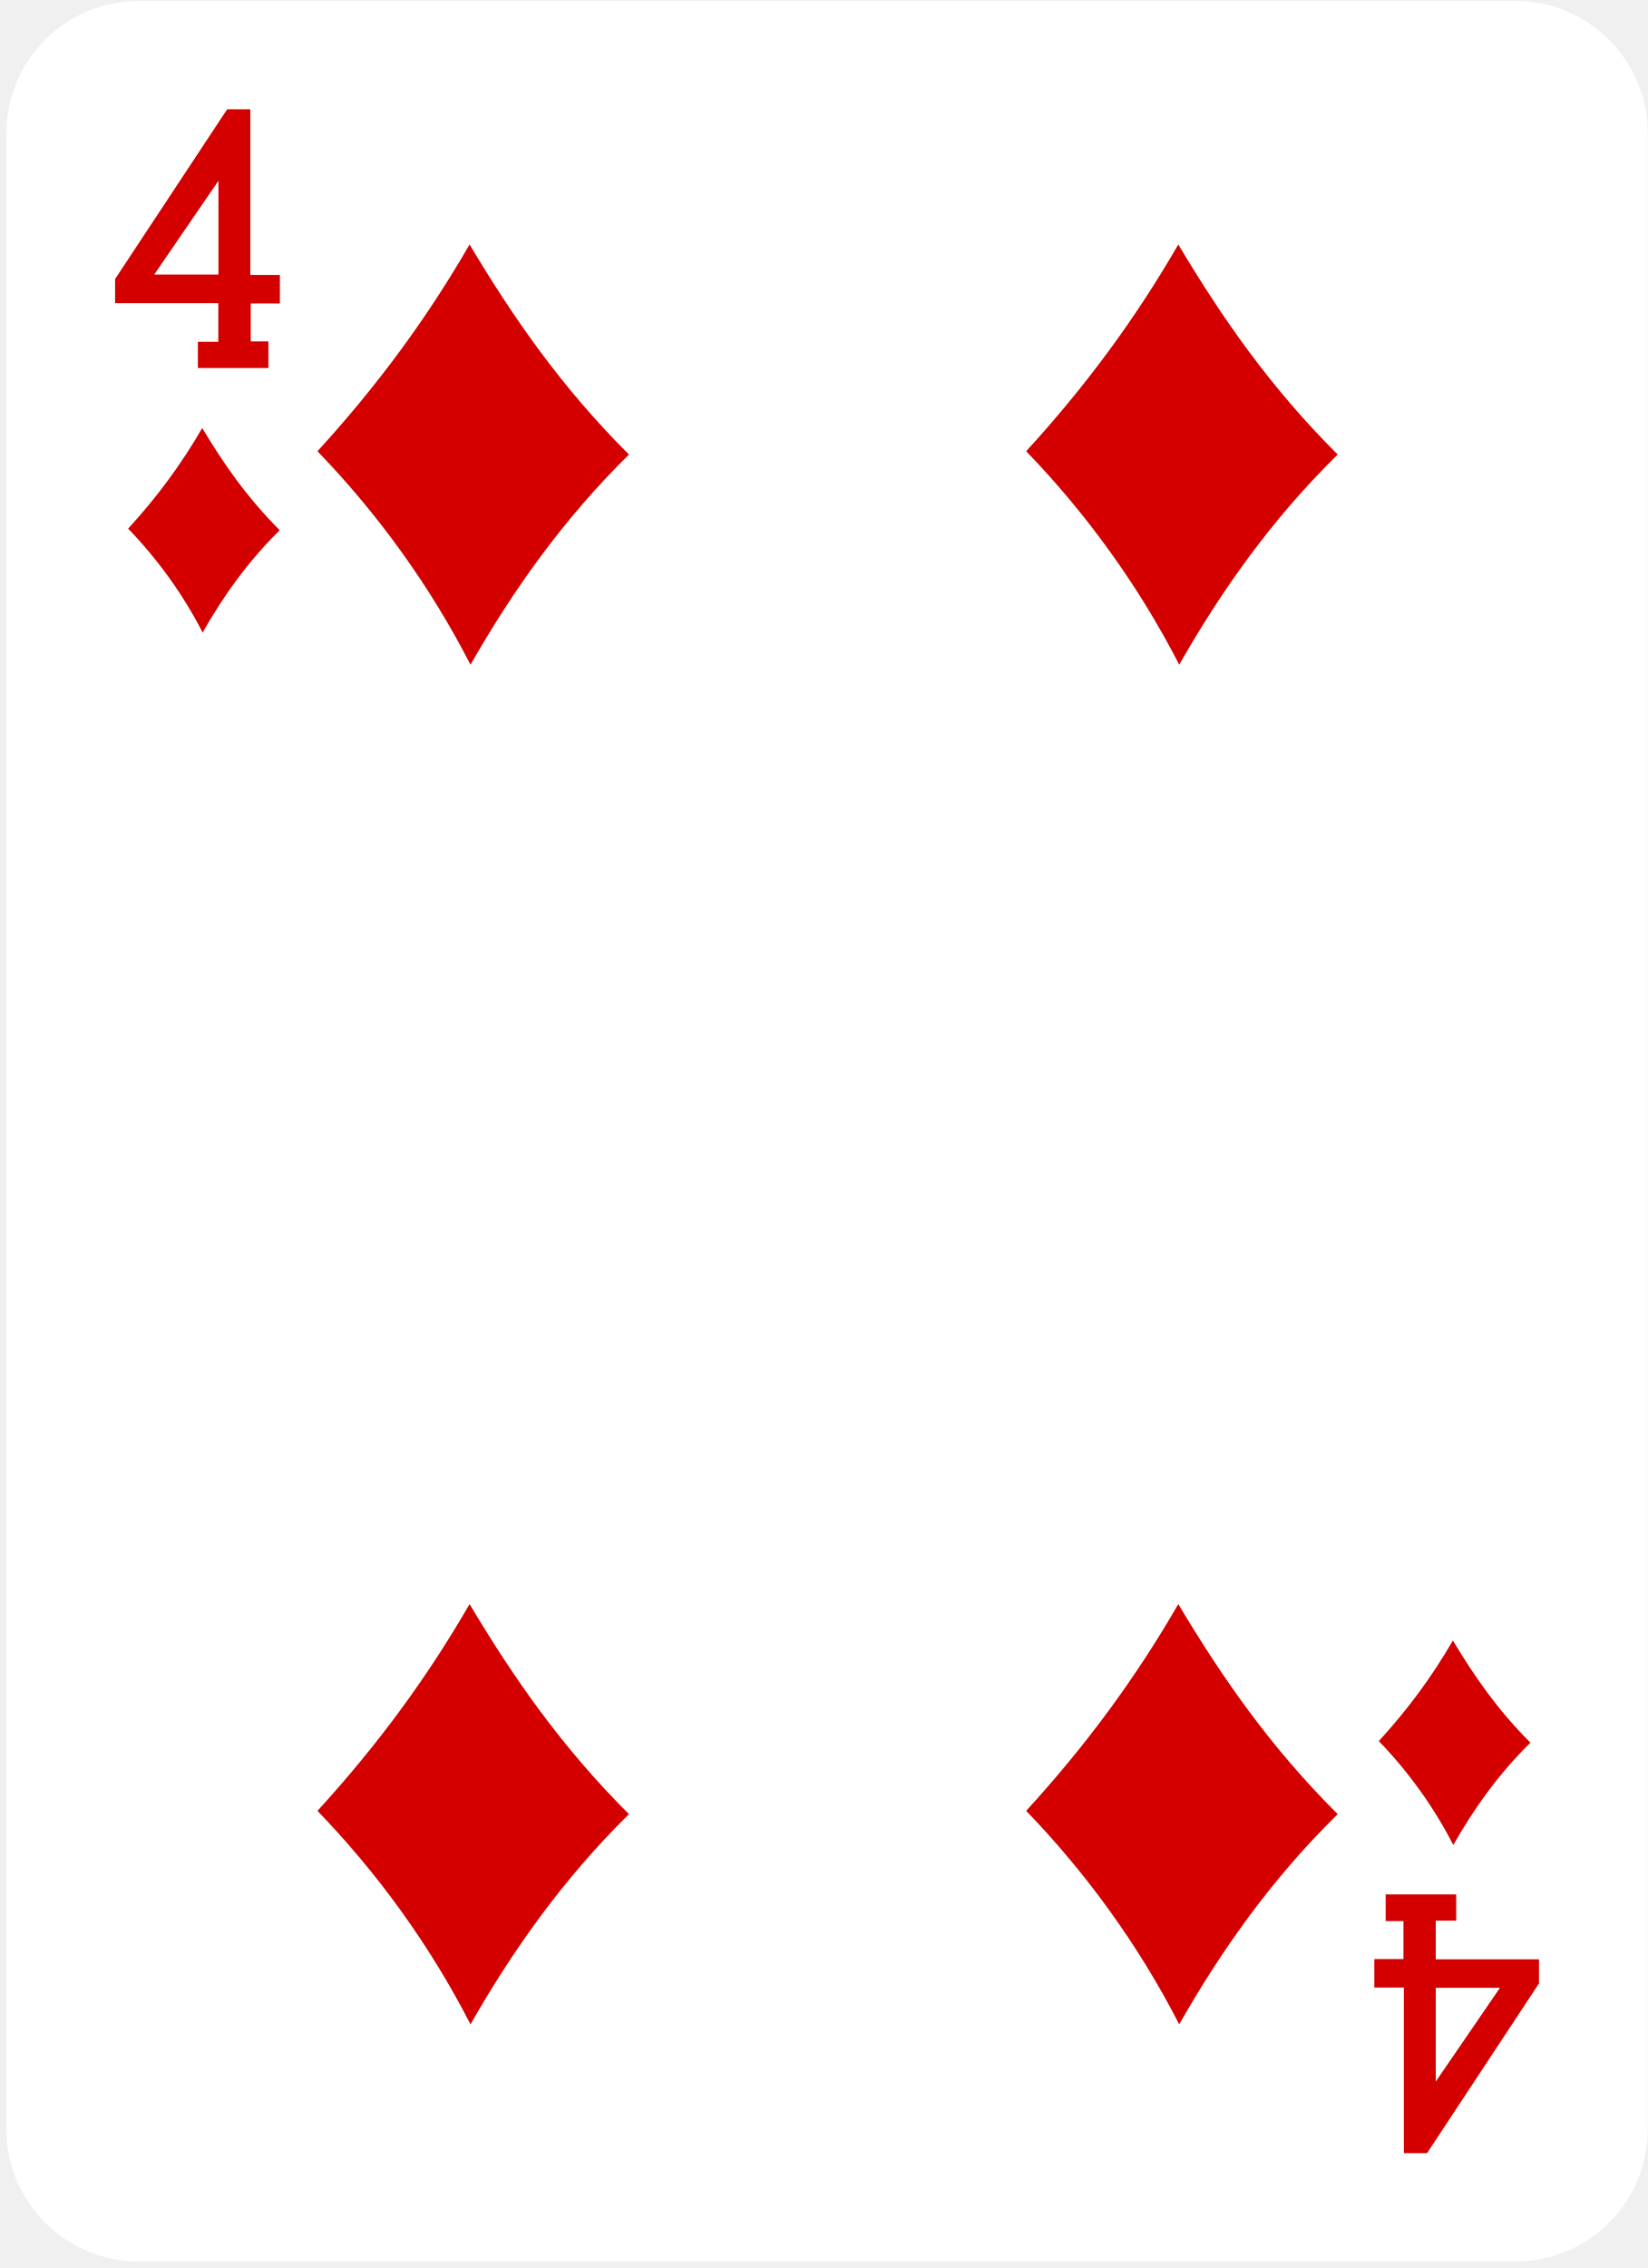
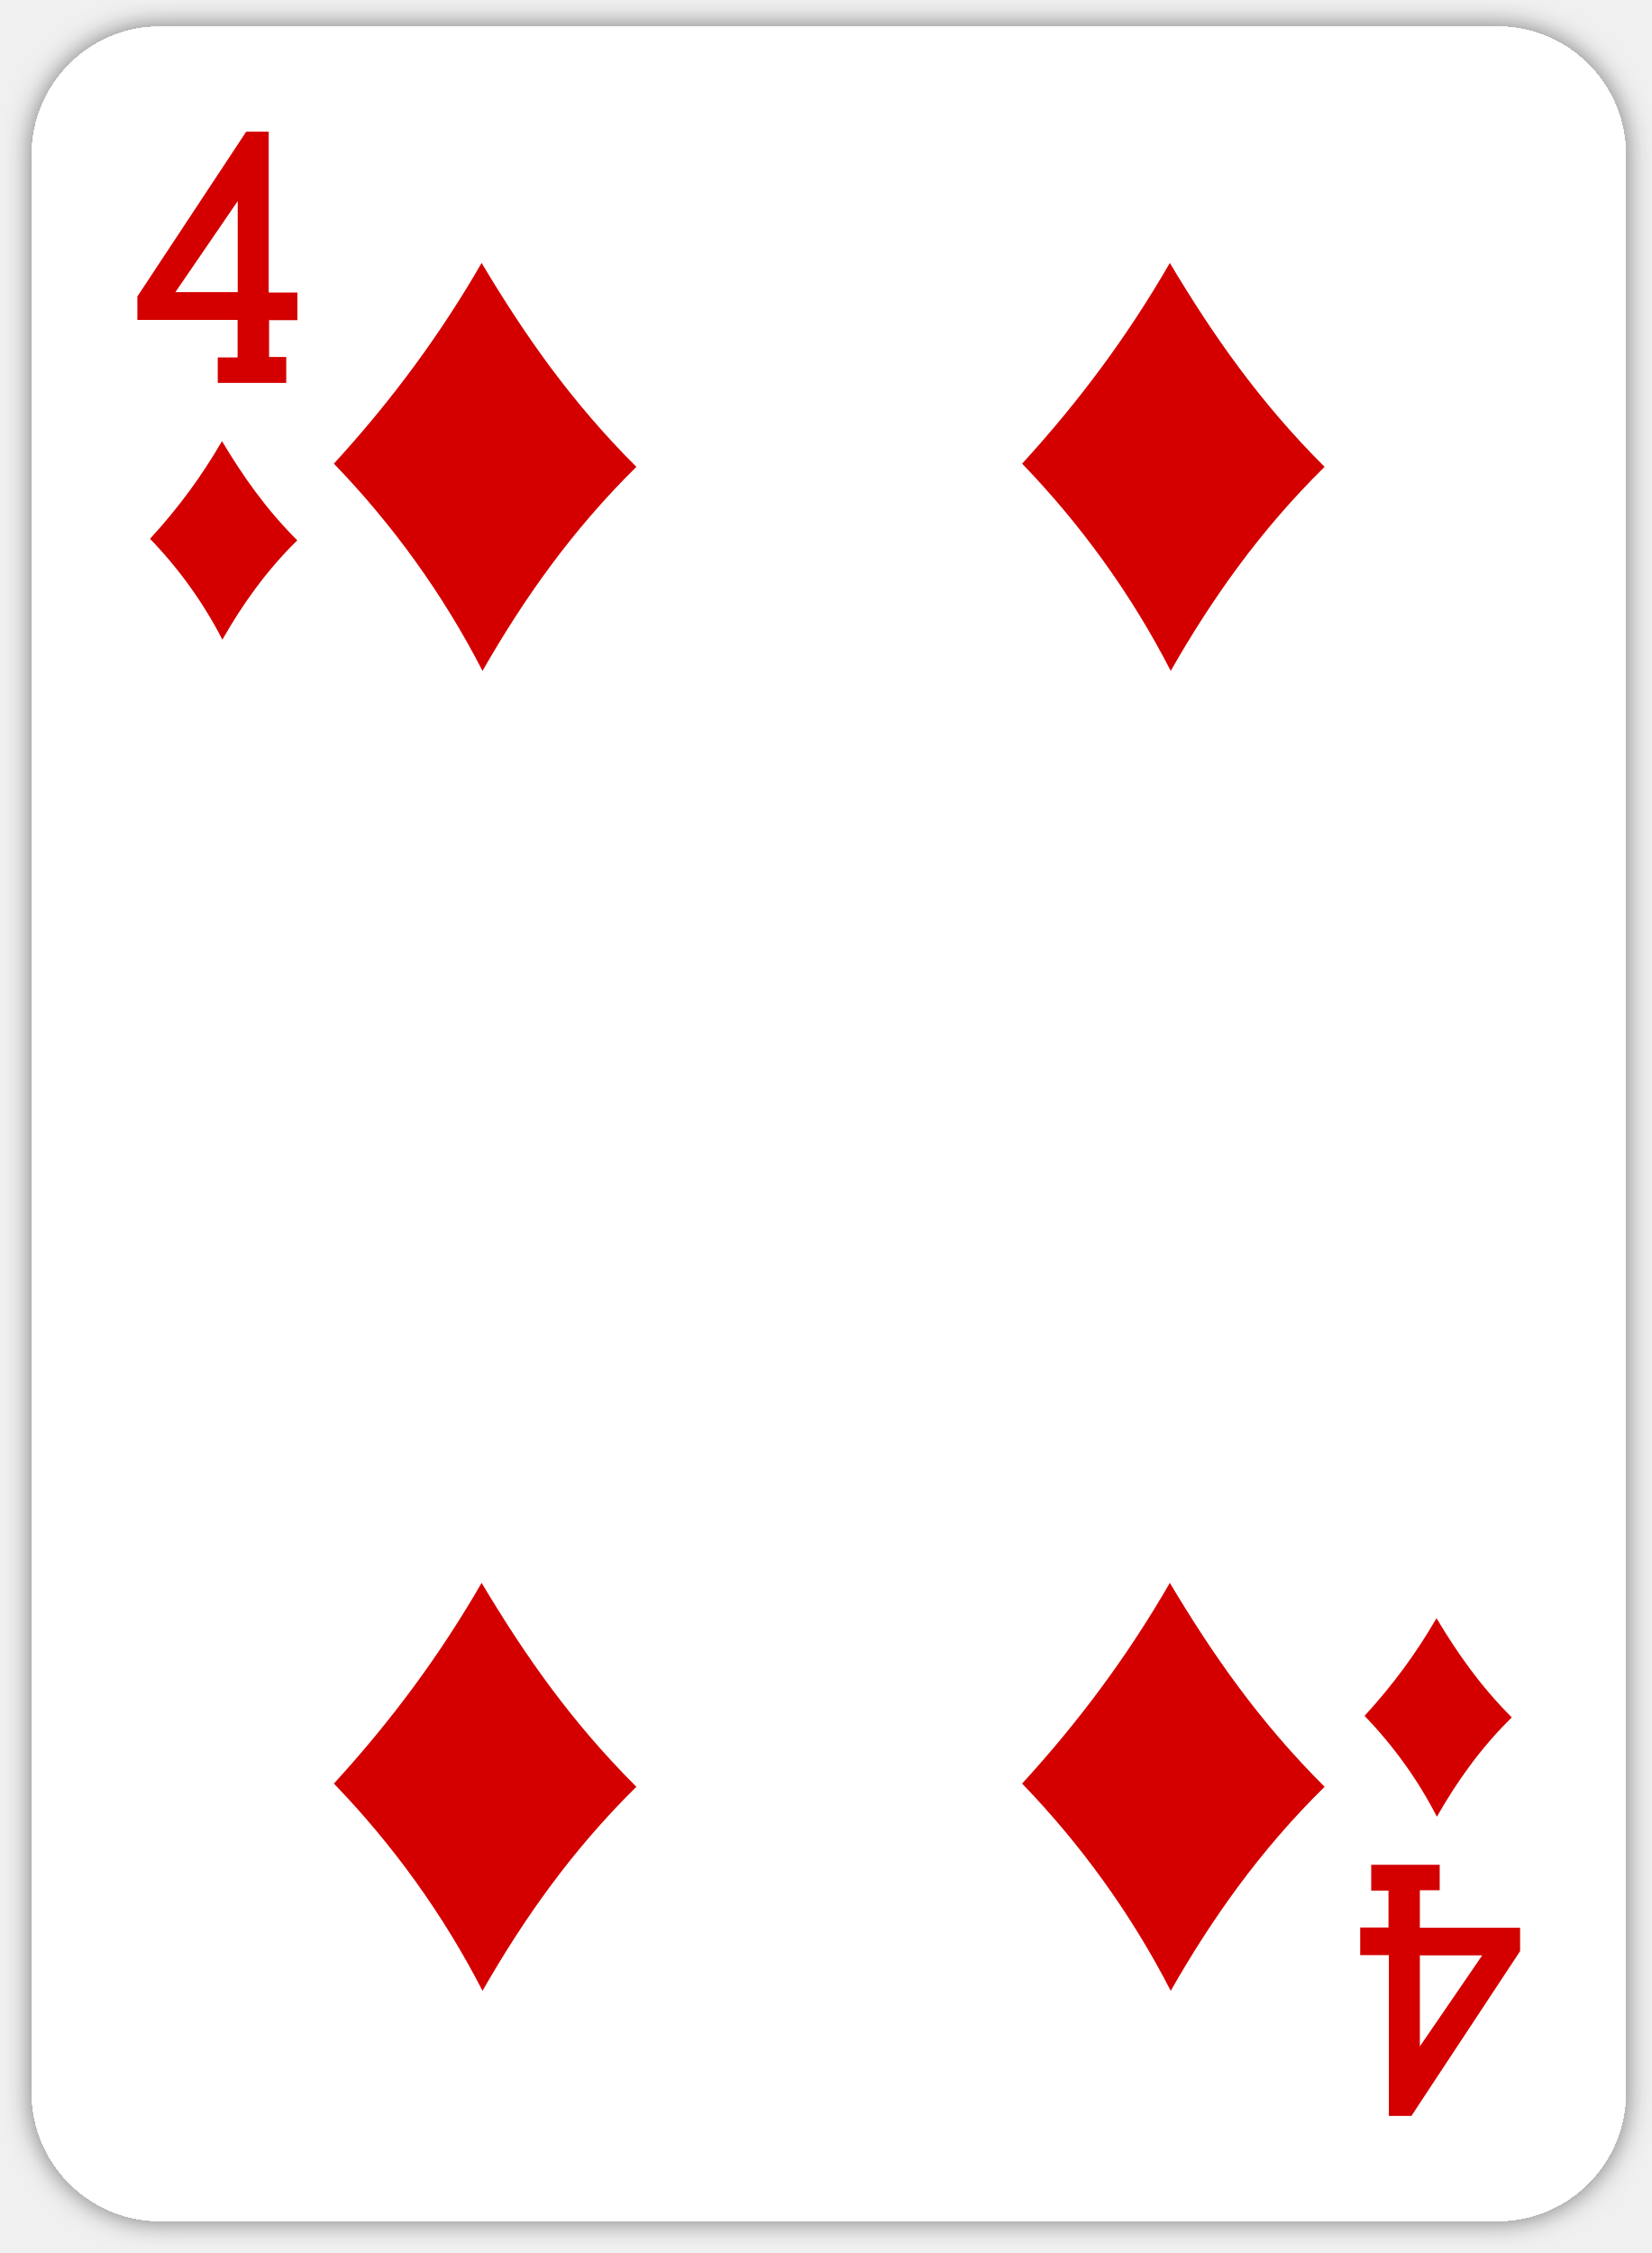
- <svg xmlns="http://www.w3.org/2000/svg" width="125" height="172" viewBox="0 0 125 172" fill="none">
-   <path d="M124.99 161.5C124.99 167 120.49 171.5 114.99 171.5H10.49C4.99 171.5 0.49 167 0.49 161.5V10.08C0.49 4.58 4.99 0.08 10.49 0.08H114.99C120.49 0.08 124.99 4.58 124.99 10.08V161.5Z" fill="white" />
-   <path fill-rule="evenodd" clip-rule="evenodd" d="M11.7 20.82H16.57V13.71L11.7 20.82ZM17.23 8.29H18.99V20.85H21.23V23.01H19.02V25.89H20.36V27.91H15.01V25.92H16.56V22.99H8.73V21.16L17.23 8.29Z" fill="#D40000" />
-   <path fill-rule="evenodd" clip-rule="evenodd" d="M113.78 150.75H108.91V157.86L113.78 150.75ZM108.25 163.29H106.49V150.73H104.25V148.57H106.46V145.69H105.11V143.67H110.46V145.66H108.91V148.59H116.74V150.42L108.25 163.29Z" fill="#D40000" />
-   <path fill-rule="evenodd" clip-rule="evenodd" d="M15.37 47.97C13.87 45.04 11.93 42.38 9.72 40.09C11.93 37.68 13.76 35.19 15.34 32.46C16.96 35.17 18.74 37.73 21.22 40.21C18.75 42.64 16.9 45.28 15.37 47.97Z" fill="#D40000" />
-   <path fill-rule="evenodd" clip-rule="evenodd" d="M110.24 139.92C108.74 136.99 106.8 134.33 104.59 132.04C106.8 129.63 108.63 127.14 110.21 124.41C111.83 127.12 113.61 129.68 116.09 132.16C113.62 134.59 111.77 137.23 110.24 139.92Z" fill="#D40000" />
-   <path fill-rule="evenodd" clip-rule="evenodd" d="M35.69 50.41C32.6 44.39 28.63 38.93 24.08 34.22C28.61 29.27 32.39 24.14 35.62 18.54C38.95 24.12 42.6 29.38 47.71 34.47C42.65 39.45 38.85 44.88 35.69 50.41Z" fill="#D40000" />
-   <path fill-rule="evenodd" clip-rule="evenodd" d="M35.69 153.52C32.6 147.5 28.63 142.04 24.08 137.33C28.61 132.38 32.39 127.25 35.62 121.65C38.95 127.23 42.6 132.49 47.71 137.58C42.65 142.56 38.85 147.99 35.69 153.52Z" fill="#D40000" />
-   <path fill-rule="evenodd" clip-rule="evenodd" d="M89.45 50.41C86.36 44.39 82.39 38.93 77.84 34.22C82.37 29.27 86.15 24.14 89.38 18.54C92.71 24.12 96.36 29.38 101.47 34.47C96.4 39.45 92.6 44.88 89.45 50.41Z" fill="#D40000" />
-   <path fill-rule="evenodd" clip-rule="evenodd" d="M89.45 153.52C86.36 147.5 82.39 142.04 77.84 137.33C82.37 132.38 86.15 127.25 89.38 121.65C92.71 127.23 96.36 132.49 101.47 137.58C96.4 142.56 92.6 147.99 89.45 153.52Z" fill="#D40000" />
+ <svg xmlns="http://www.w3.org/2000/svg" width="129" height="176" viewBox="0 0 129 176" fill="none">
+   <g filter="url(#filter0_d)">
+     <path d="M126.99 163.5C126.99 169 122.49 173.5 116.99 173.5H12.49C6.99 173.5 2.49 169 2.49 163.5V12.08C2.49 6.58 6.99 2.08 12.49 2.08H116.99C122.49 2.08 126.99 6.58 126.99 12.08V163.5Z" fill="white" />
+     <path fill-rule="evenodd" clip-rule="evenodd" d="M13.7 22.82H18.57V15.71L13.7 22.82ZM19.23 10.29H20.99V22.85H23.23V25.01H21.02V27.89H22.36V29.91H17.01V27.92H18.56V24.99H10.73V23.16L19.23 10.29Z" fill="#D40000" />
+     <path fill-rule="evenodd" clip-rule="evenodd" d="M115.78 152.75H110.91V159.86L115.78 152.75ZM110.25 165.29H108.49V152.73H106.25V150.57H108.46V147.69H107.11V145.67H112.46V147.66H110.91V150.59H118.74V152.42L110.25 165.29Z" fill="#D40000" />
+     <path fill-rule="evenodd" clip-rule="evenodd" d="M17.37 49.97C15.87 47.04 13.93 44.38 11.72 42.09C13.93 39.68 15.76 37.19 17.34 34.46C18.96 37.17 20.74 39.73 23.22 42.21C20.75 44.64 18.9 47.28 17.37 49.97Z" fill="#D40000" />
+     <path fill-rule="evenodd" clip-rule="evenodd" d="M112.24 141.92C110.74 138.99 108.8 136.33 106.59 134.04C108.8 131.63 110.63 129.14 112.21 126.41C113.83 129.12 115.61 131.68 118.09 134.16C115.62 136.59 113.77 139.23 112.24 141.92Z" fill="#D40000" />
+     <path fill-rule="evenodd" clip-rule="evenodd" d="M37.69 52.41C34.6 46.39 30.63 40.93 26.08 36.22C30.61 31.27 34.39 26.14 37.62 20.54C40.95 26.12 44.6 31.38 49.71 36.47C44.65 41.45 40.85 46.88 37.69 52.41Z" fill="#D40000" />
+     <path fill-rule="evenodd" clip-rule="evenodd" d="M37.69 155.52C34.6 149.5 30.63 144.04 26.08 139.33C30.61 134.38 34.39 129.25 37.62 123.65C40.95 129.23 44.6 134.49 49.71 139.58C44.65 144.56 40.85 149.99 37.69 155.52Z" fill="#D40000" />
+     <path fill-rule="evenodd" clip-rule="evenodd" d="M91.45 52.41C88.36 46.39 84.39 40.93 79.84 36.22C84.37 31.27 88.15 26.14 91.38 20.54C94.71 26.12 98.36 31.38 103.47 36.47C98.4 41.45 94.6 46.88 91.45 52.41Z" fill="#D40000" />
+     <path fill-rule="evenodd" clip-rule="evenodd" d="M91.45 155.52C88.36 149.5 84.39 144.04 79.84 139.33C84.37 134.38 88.15 129.25 91.38 123.65C94.71 129.23 98.36 134.49 103.47 139.58C98.4 144.56 94.6 149.99 91.45 155.52Z" fill="#D40000" />
+   </g>
+   <defs>
+     <filter id="filter0_d" x="0.49" y="0.08" width="128.5" height="175.42" filterUnits="userSpaceOnUse" color-interpolation-filters="sRGB">
+       <feFlood flood-opacity="0" result="BackgroundImageFix" />
+       <feColorMatrix in="SourceAlpha" type="matrix" values="0 0 0 0 0 0 0 0 0 0 0 0 0 0 0 0 0 0 127 0" result="hardAlpha" />
+       <feOffset />
+       <feGaussianBlur stdDeviation="1" />
+       <feComposite in2="hardAlpha" operator="out" />
+       <feColorMatrix type="matrix" values="0 0 0 0 0 0 0 0 0 0 0 0 0 0 0 0 0 0 0.5 0" />
+       <feBlend mode="normal" in2="BackgroundImageFix" result="effect1_dropShadow" />
+       <feBlend mode="normal" in="SourceGraphic" in2="effect1_dropShadow" result="shape" />
+     </filter>
+   </defs>
</svg>
